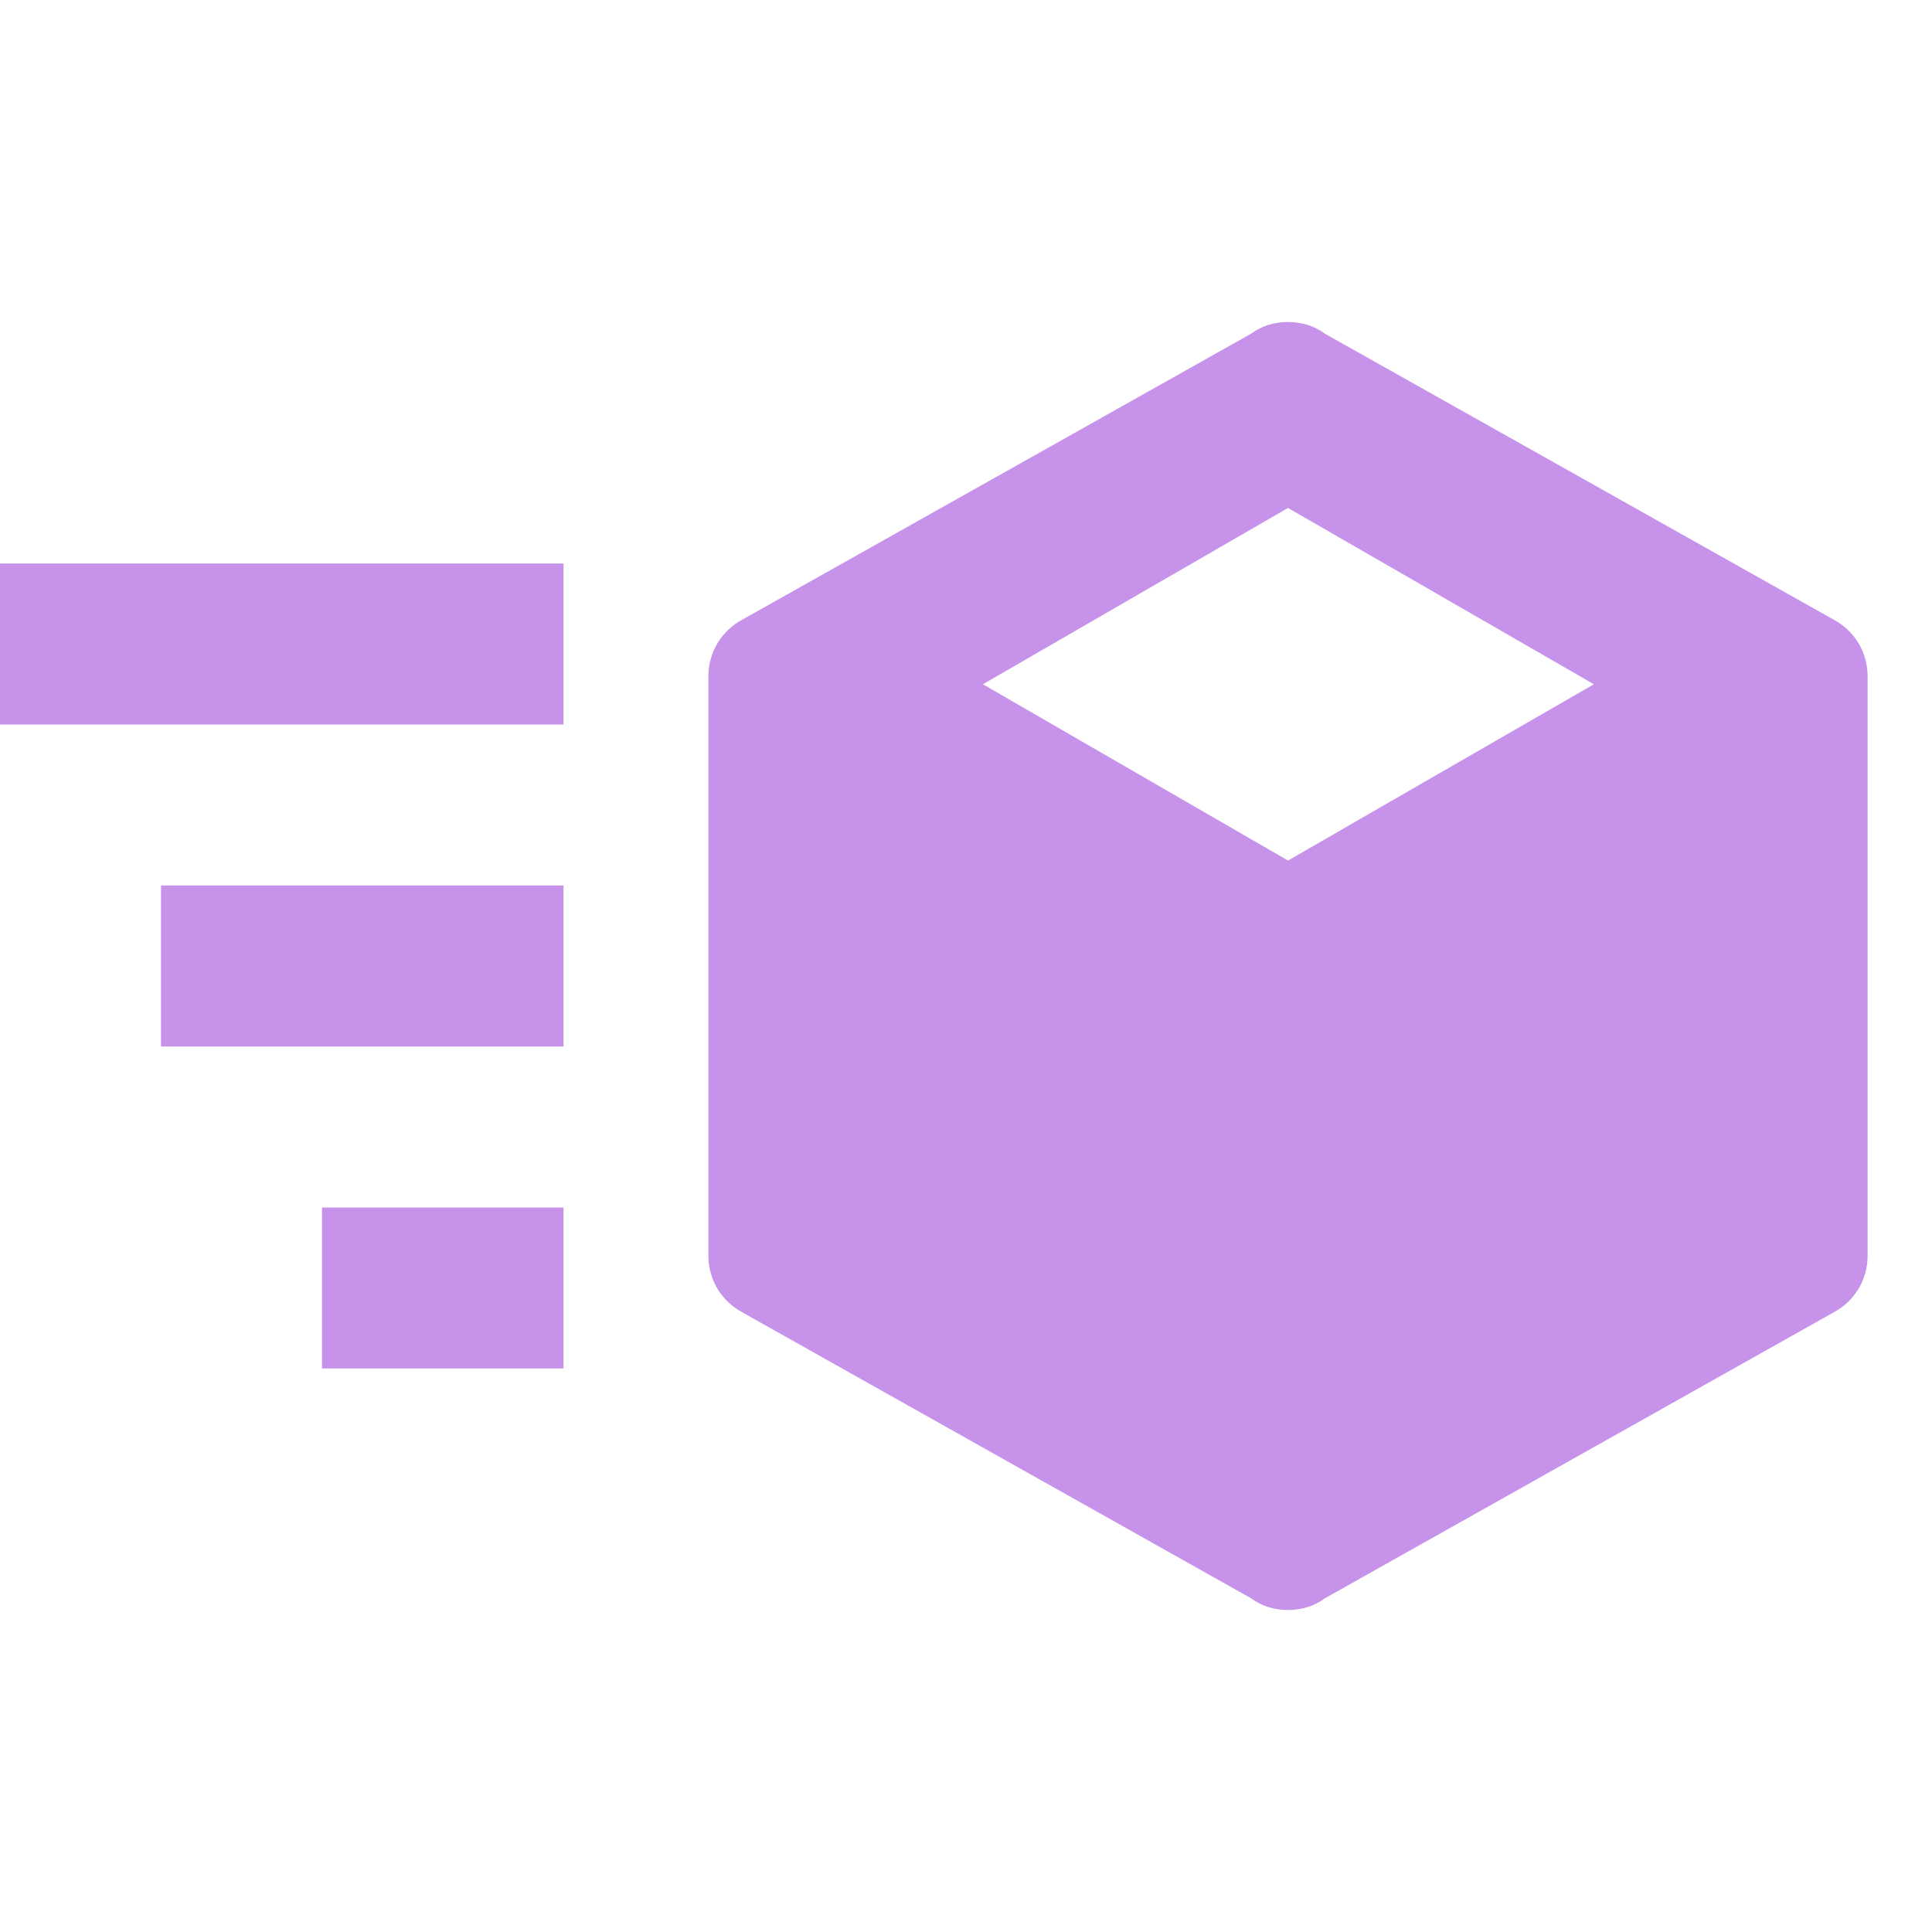
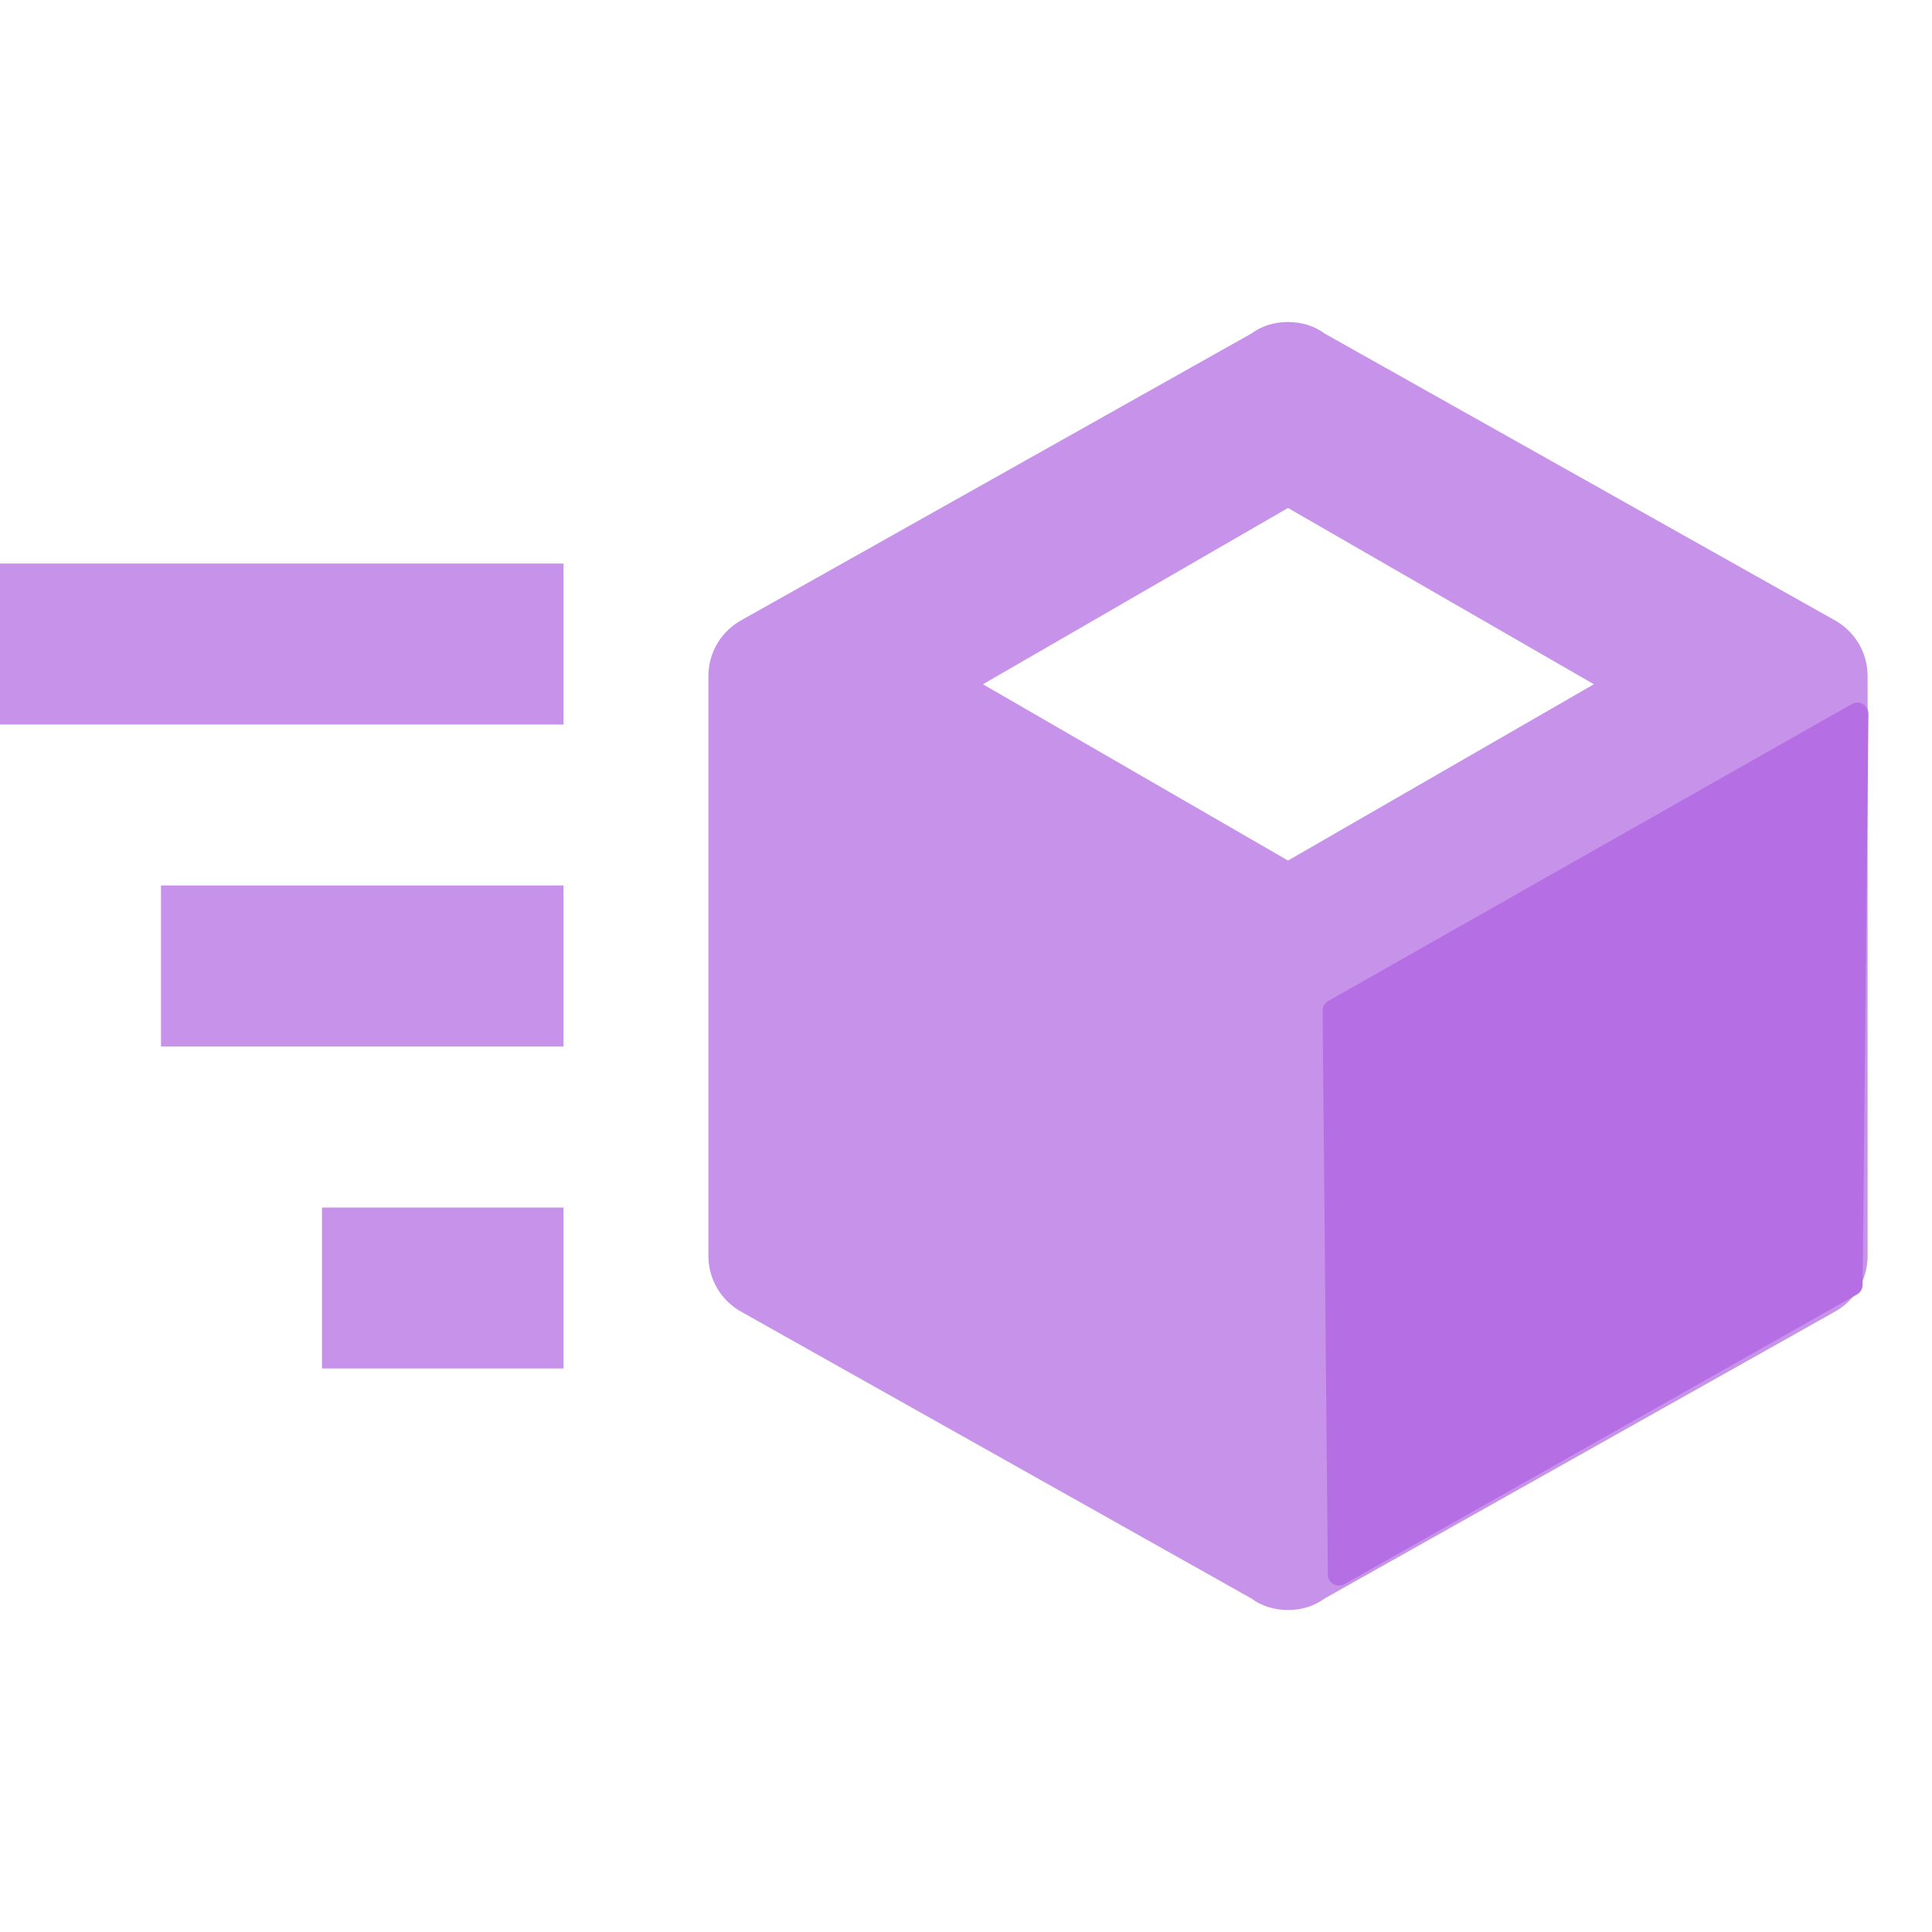
- <svg xmlns="http://www.w3.org/2000/svg" version="1.1" width="16px" height="16px" viewBox="0 0 24 24" fill="#C792EA">
-   <path d="M16,4L9,8.04V15.96L16,20L23,15.96V8.04M16,6.31L19.8,8.5L16,10.69L12.21,8.5M0,7V9H7V7M11,10.11L15,12.42V17.11L11,14.81M21,10.11V14.81L17,17.11V12.42M2,11V13H7V11M4,15V17H7V15" />
-   <path d="M21,16.5C21,16.88 20.79,17.21 20.47,17.38L12.57,21.82C12.41,21.94 12.21,22 12,22C11.79,22 11.59,21.94 11.43,21.82L3.53,17.38C3.21,17.21 3,16.88 3,16.5V7.5C3,7.12 3.21,6.79 3.53,6.62L11.43,2.18C11.59,2.06 11.79,2 12,2C12.21,2 12.41,2.06 12.57,2.18L20.47,6.62C20.79,6.79 21,7.12 21,7.5V16.5M12,4.15L6.04,7.5L12,10.85L17.96,7.5L12,4.15Z" transform="scale(0.8) translate(8 3)" />
+ <svg xmlns="http://www.w3.org/2000/svg" version="1.1" width="16px" height="16px" viewBox="0 0 24 24" fill="#C792EA" id="svg6">
+   <defs id="defs10" />
+   <path d="M16,4L9,8.04V15.96L16,20L23,15.96V8.04M16,6.31L19.8,8.5L16,10.69L12.21,8.5M0,7V9H7V7M11,10.11L15,12.42V17.11L11,14.81M21,10.11V14.81L17,17.11V12.42M2,11V13H7V11M4,15V17H7V15" id="path2" />
+   <path d="M21,16.5C21,16.88 20.79,17.21 20.47,17.38L12.57,21.82C12.41,21.94 12.21,22 12,22C11.79,22 11.59,21.94 11.43,21.82L3.53,17.38C3.21,17.21 3,16.88 3,16.5V7.5C3,7.12 3.21,6.79 3.53,6.62L11.43,2.18C11.59,2.06 11.79,2 12,2C12.21,2 12.41,2.06 12.57,2.18L20.47,6.62C20.79,6.79 21,7.12 21,7.5V16.5M12,4.15L6.04,7.5L12,10.85L17.96,7.5L12,4.15Z" transform="scale(0.8) translate(8 3)" id="path4" />
+   <path themedFill="true" style="fill:#b56ee3;fill-opacity:1;stroke:#b56ee3;stroke-width:0.276;stroke-linecap:round;stroke-linejoin:round;stroke-miterlimit:4;stroke-dasharray:none;stroke-opacity:1" d="M 16.568,12.555 16.633,19.559 23,15.96 23.072,8.866 Z" id="path6028-3" />
</svg>
